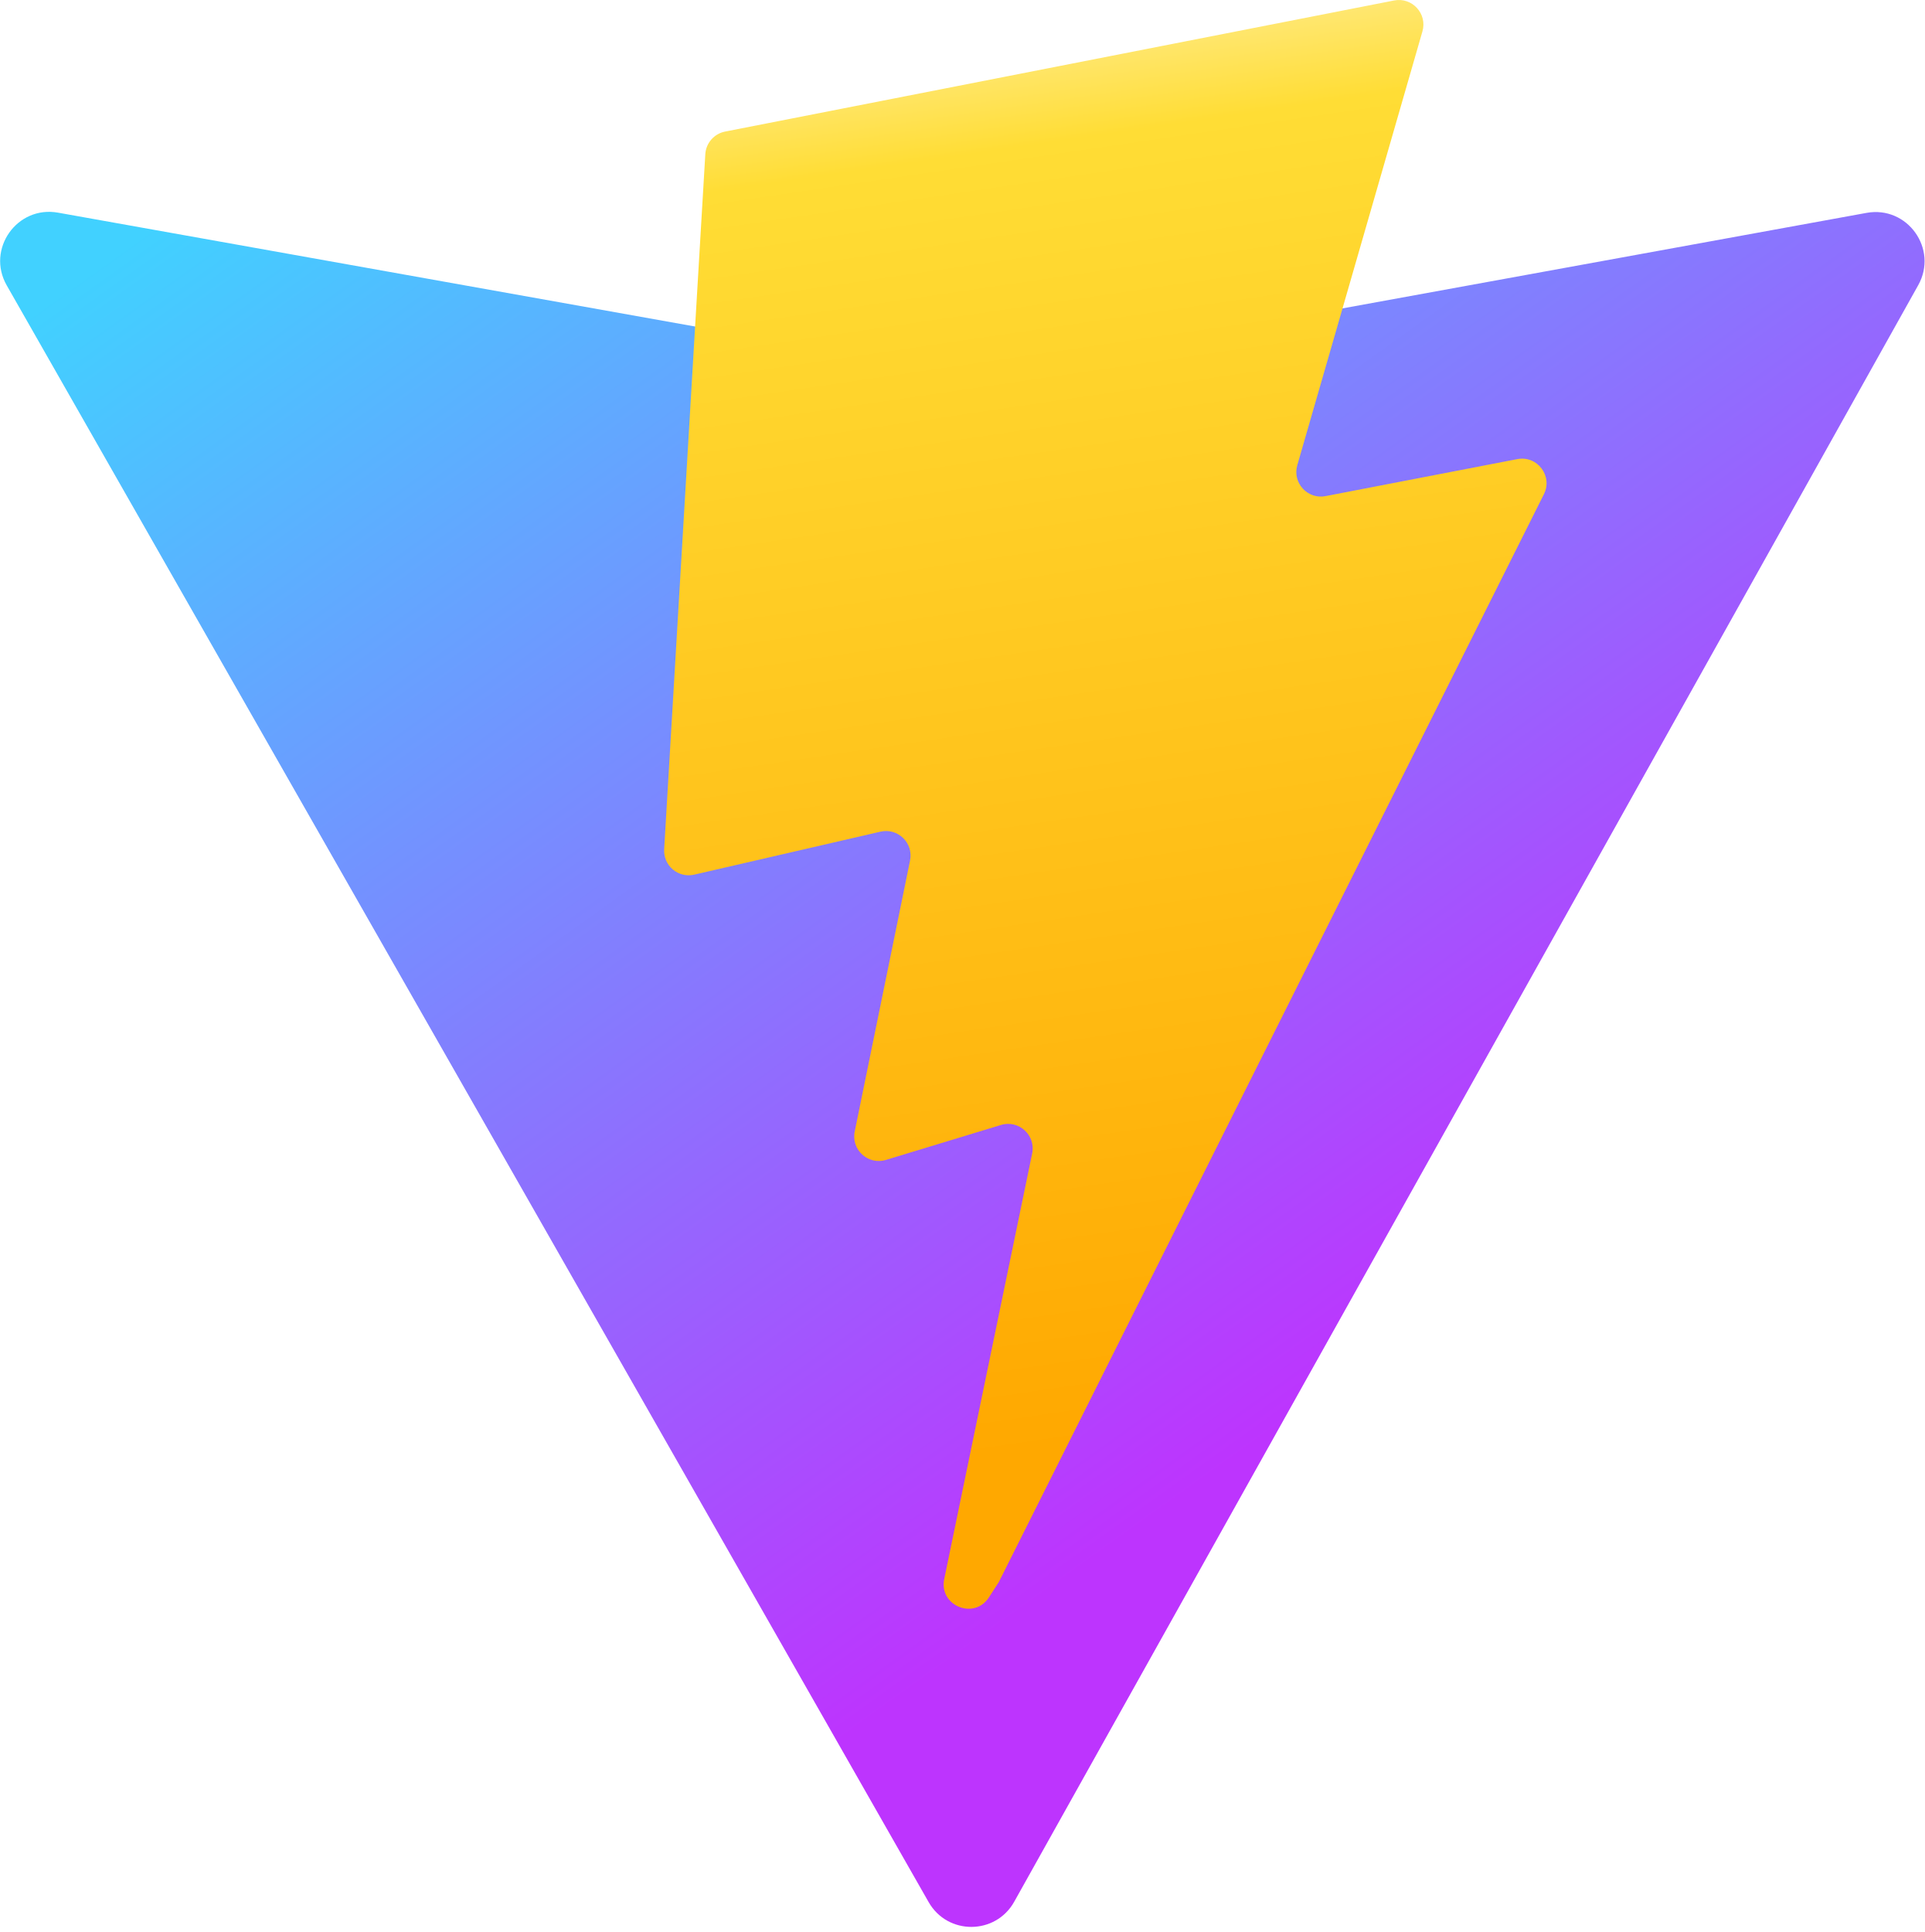
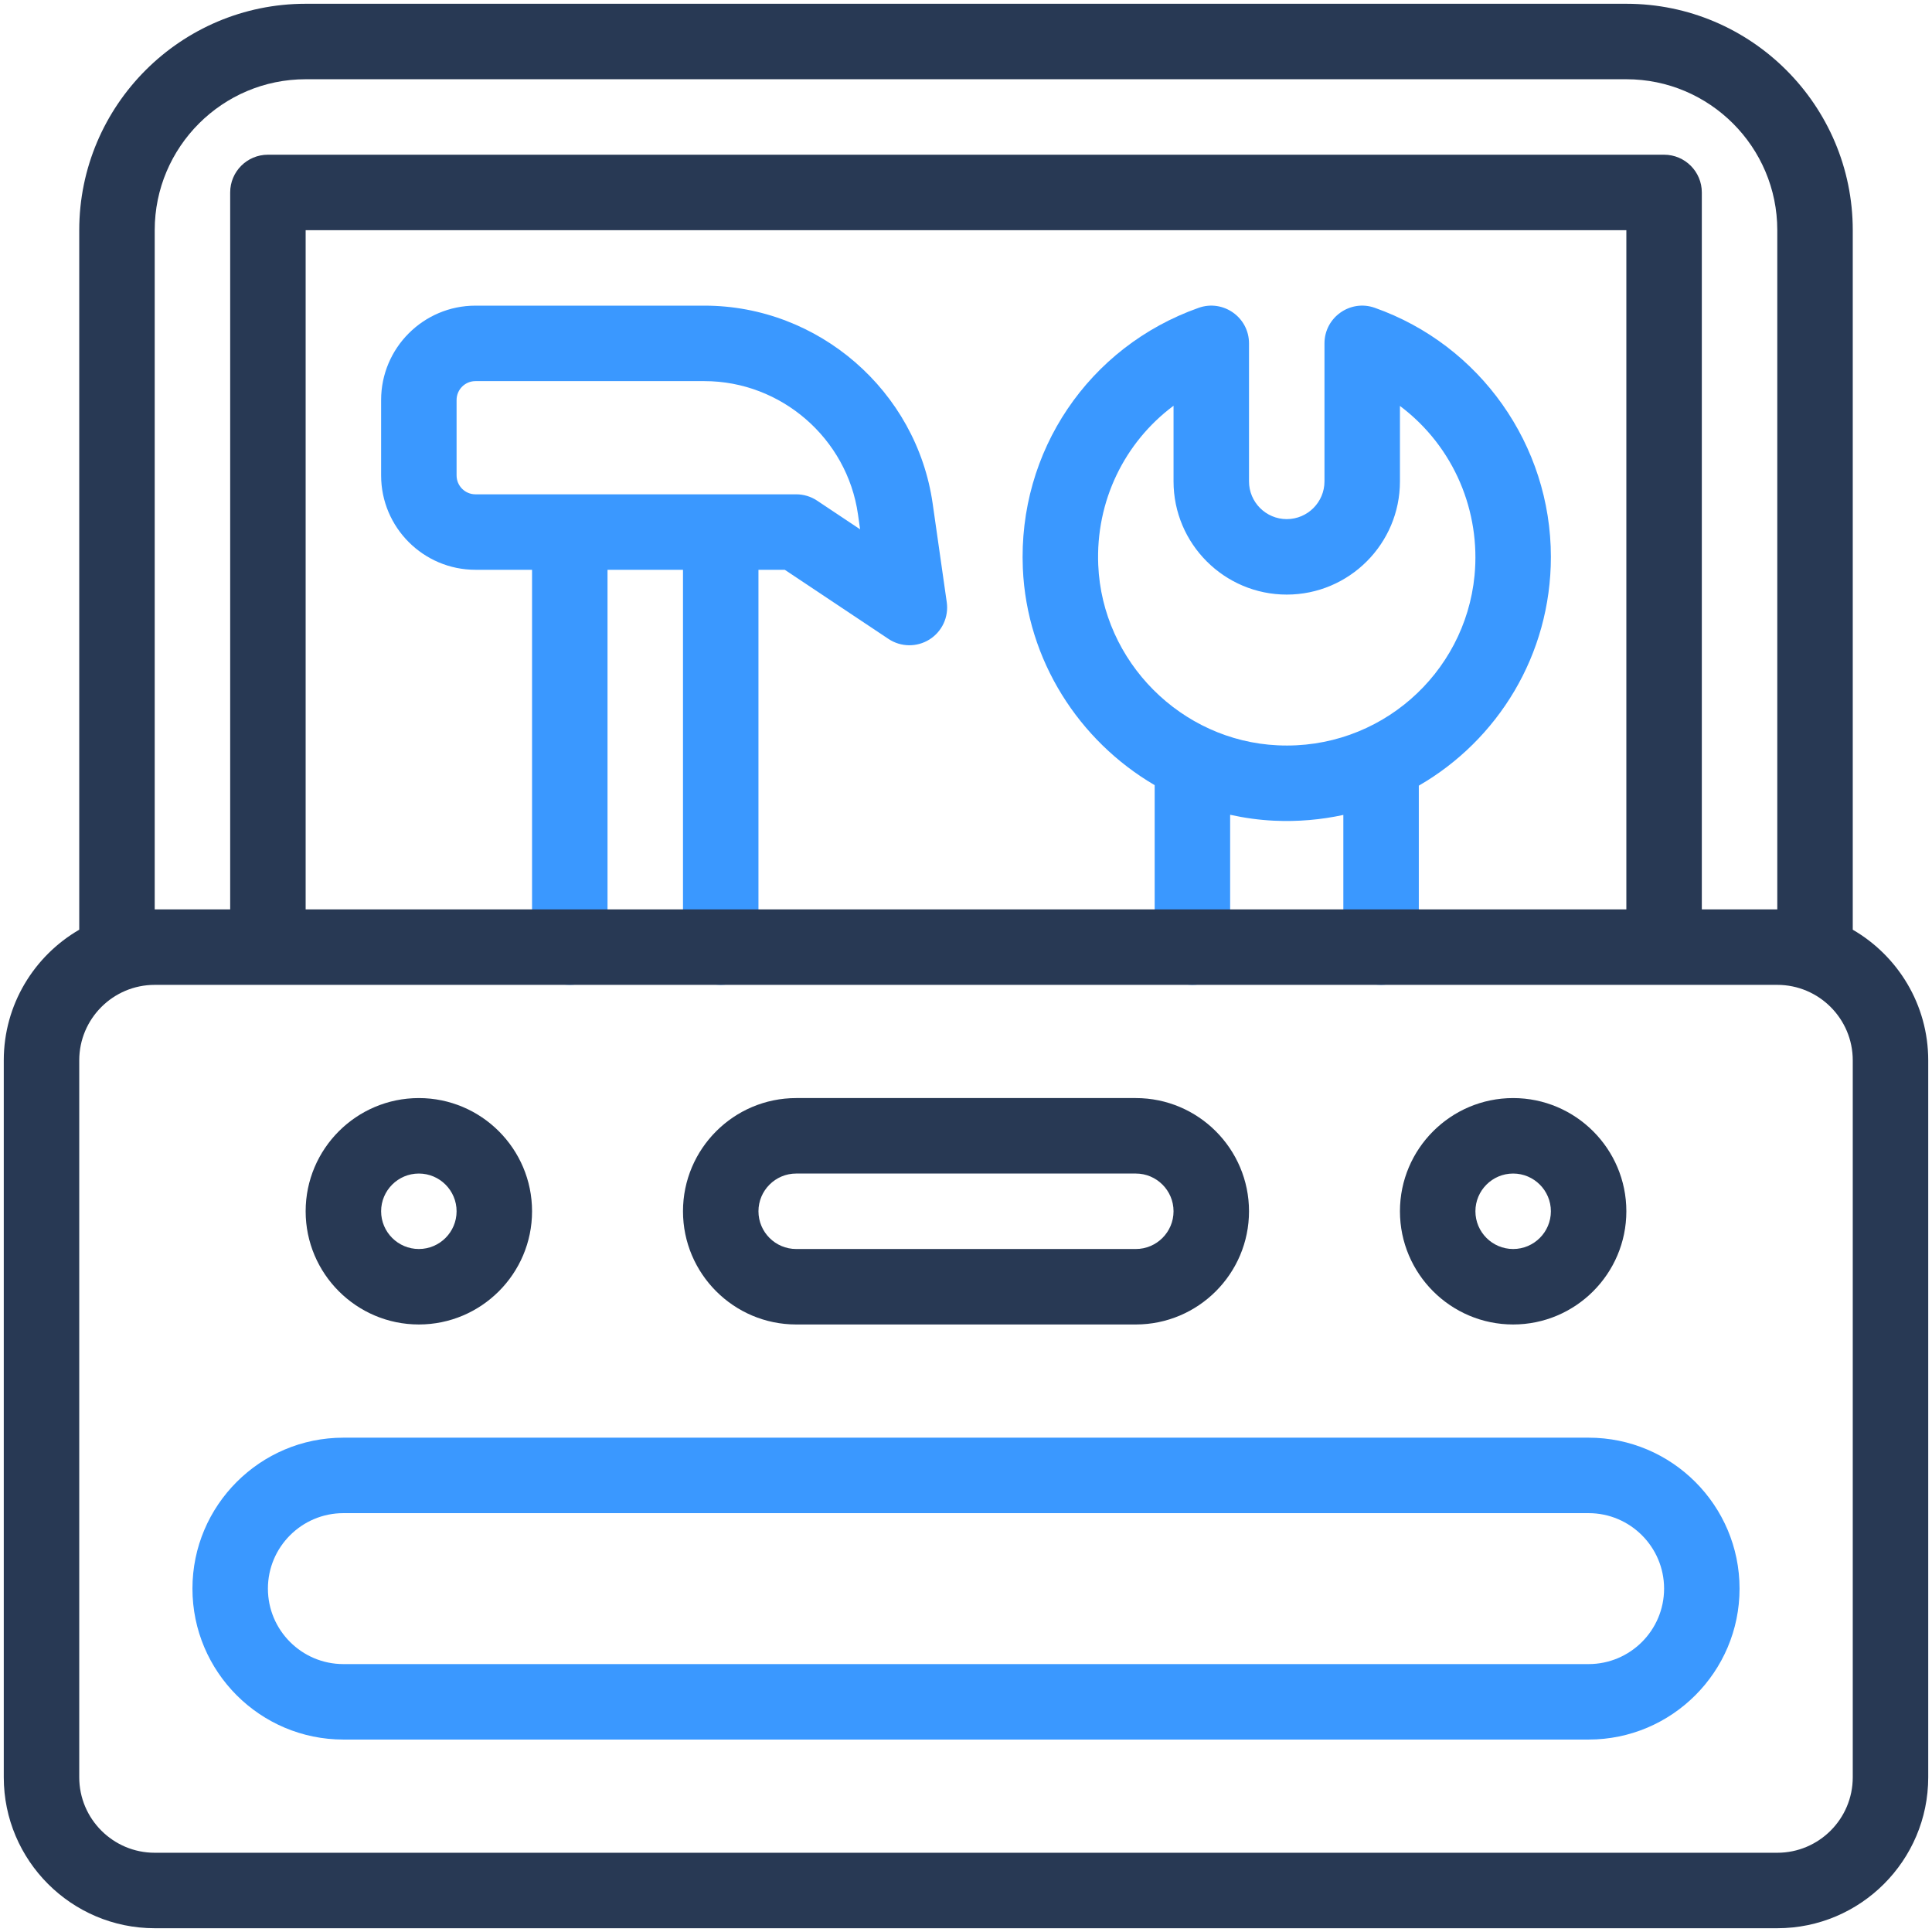
- <svg xmlns="http://www.w3.org/2000/svg" aria-hidden="true" role="img" class="iconify iconify--logos" width="31.88" height="32" preserveAspectRatio="xMidYMid meet" viewBox="0 0 256 257">
-   <defs>
-     <linearGradient id="IconifyId1813088fe1fbc01fb466" x1="-.828%" x2="57.636%" y1="7.652%" y2="78.411%">
-       <stop offset="0%" stop-color="#41D1FF" />
-       <stop offset="100%" stop-color="#BD34FE" />
-     </linearGradient>
-     <linearGradient id="IconifyId1813088fe1fbc01fb467" x1="43.376%" x2="50.316%" y1="2.242%" y2="89.03%">
-       <stop offset="0%" stop-color="#FFEA83" />
-       <stop offset="8.333%" stop-color="#FFDD35" />
-       <stop offset="100%" stop-color="#FFA800" />
-     </linearGradient>
-   </defs>
-   <path fill="url(#IconifyId1813088fe1fbc01fb466)" d="M255.153 37.938L134.897 252.976c-2.483 4.44-8.862 4.466-11.382.048L.875 37.958c-2.746-4.814 1.371-10.646 6.827-9.67l120.385 21.517a6.537 6.537 0 0 0 2.322-.004l117.867-21.483c5.438-.991 9.574 4.796 6.877 9.62Z" />
-   <path fill="url(#IconifyId1813088fe1fbc01fb467)" d="M185.432.063L96.44 17.501a3.268 3.268 0 0 0-2.634 3.014l-5.474 92.456a3.268 3.268 0 0 0 3.997 3.378l24.777-5.718c2.318-.535 4.413 1.507 3.936 3.838l-7.361 36.047c-.495 2.426 1.782 4.5 4.151 3.78l15.304-4.649c2.372-.72 4.652 1.36 4.15 3.788l-11.698 56.621c-.732 3.542 3.979 5.473 5.943 2.437l1.313-2.028l72.516-144.72c1.215-2.423-.88-5.186-3.54-4.672l-25.505 4.922c-2.396.462-4.435-1.77-3.759-4.114l16.646-57.705c.677-2.35-1.37-4.583-3.769-4.113Z" />
+ <svg xmlns="http://www.w3.org/2000/svg" version="1.1" viewBox="0 0 512 512" style="enable-background:new 0 0 512 512;" xml:space="preserve">
+   <g id="_x33_7_x2C__toolbox_x2C__build_x2C__toolkit_x2C__construction_and_tools_x2C__Tools_and_utensils_x2C__repair_tool">
+     <g>
+       <g>
+         <path style="fill:#3A98FF;" d="M126,151h15v100c0,5.522,4.478,10,10,10s10-4.478,10-10V151h20v100c0,5.522,4.478,10,10,10     s10-4.478,10-10V151h6.973l27.48,18.32c3.282,2.19,7.543,2.241,10.879,0.14c3.336-2.103,5.125-5.97,4.567-9.874l-3.732-26.129     C242.895,103.552,216.892,81,186.684,81H126c-13.785,0-25,11.215-25,25v20C101,139.785,112.215,151,126,151z M121,106     c0-2.757,2.243-5,5-5h60.684c20.319,0,37.811,15.17,40.685,35.285l0.569,3.988l-11.391-7.594c-1.643-1.096-3.572-1.68-5.547-1.68     h-20h-40h-25c-2.757,0-5-2.243-5-5V106z" />
+         <path style="fill:#3A98FF;" d="M306,208.072V251c0,5.522,4.478,10,10,10s10-4.478,10-10v-35.077     c3.789,0.84,7.681,1.386,11.661,1.572c6.315,0.294,12.462-0.254,18.339-1.536V251c0,5.522,4.478,10,10,10s10-4.478,10-10v-42.794     c20.883-12.063,35-34.604,35-60.634c0-29.608-18.754-56.132-46.667-66C357.822,79.269,351,84.114,351,91v36.572     c0,5.514-4.486,10-10,10s-10-4.486-10-10V91c0-6.906-6.841-11.724-13.333-9.428c-29.181,10.316-47.909,38.053-46.604,69.018     C272.092,174.972,285.962,196.356,306,208.072z M311,107.528v20.044c0,16.542,13.458,30,30,30s30-13.458,30-30v-19.995     c14.541,10.932,21.388,28.206,19.766,44.952c-2.533,26.149-25.25,46.274-52.173,44.987     c-25.583-1.192-46.468-22.175-47.547-47.768C290.331,132.803,298.007,117.212,311,107.528z" />
+         <path style="fill:#3A98FF;" d="M421,381H91c-22.056,0-40,17.944-40,40s17.944,40,40,40h330c22.056,0,40-17.944,40-40     S443.056,381,421,381z M421,441H91c-11.028,0-20-8.972-20-20s8.972-20,20-20h330c11.028,0,20,8.972,20,20S432.028,441,421,441z" />
+       </g>
+       <g>
+         <path style="fill:#283954;" d="M491,246.382V61c0-33.084-26.916-60-60-60H81C47.916,1,21,27.916,21,61v185.382     C9.056,253.309,1,266.228,1,281v190c0,22.056,17.944,40,40,40h430c22.056,0,40-17.944,40-40V281     C511,266.228,502.944,253.309,491,246.382z M41,61c0-22.056,17.944-40,40-40h350c22.056,0,40,17.944,40,40v180h-20V51     c0-5.522-4.478-10-10-10H71c-5.522,0-10,4.478-10,10v190H41V61z M81,241V61h350v180H81z M491,471c0,11.028-8.972,20-20,20H41     c-11.028,0-20-8.972-20-20V281c0-11.028,8.972-20,20-20h430c11.028,0,20,8.972,20,20V471z" />
+         <path style="fill:#283954;" d="M301,291h-90c-16.542,0-30,13.458-30,30s13.458,30,30,30h90c16.542,0,30-13.458,30-30     S317.542,291,301,291z M301,331h-90c-5.514,0-10-4.486-10-10s4.486-10,10-10h90c5.514,0,10,4.486,10,10S306.514,331,301,331z" />
+         <path style="fill:#283954;" d="M401,291c-16.542,0-30,13.458-30,30s13.458,30,30,30s30-13.458,30-30S417.542,291,401,291z      M401,331c-5.514,0-10-4.486-10-10s4.486-10,10-10s10,4.486,10,10S406.514,331,401,331z" />
+         <path style="fill:#283954;" d="M111,291c-16.542,0-30,13.458-30,30s13.458,30,30,30s30-13.458,30-30S127.542,291,111,291z      M111,331c-5.514,0-10-4.486-10-10s4.486-10,10-10s10,4.486,10,10S116.514,331,111,331z" />
+       </g>
+     </g>
+   </g>
+   <g id="Layer_1" />
</svg>
